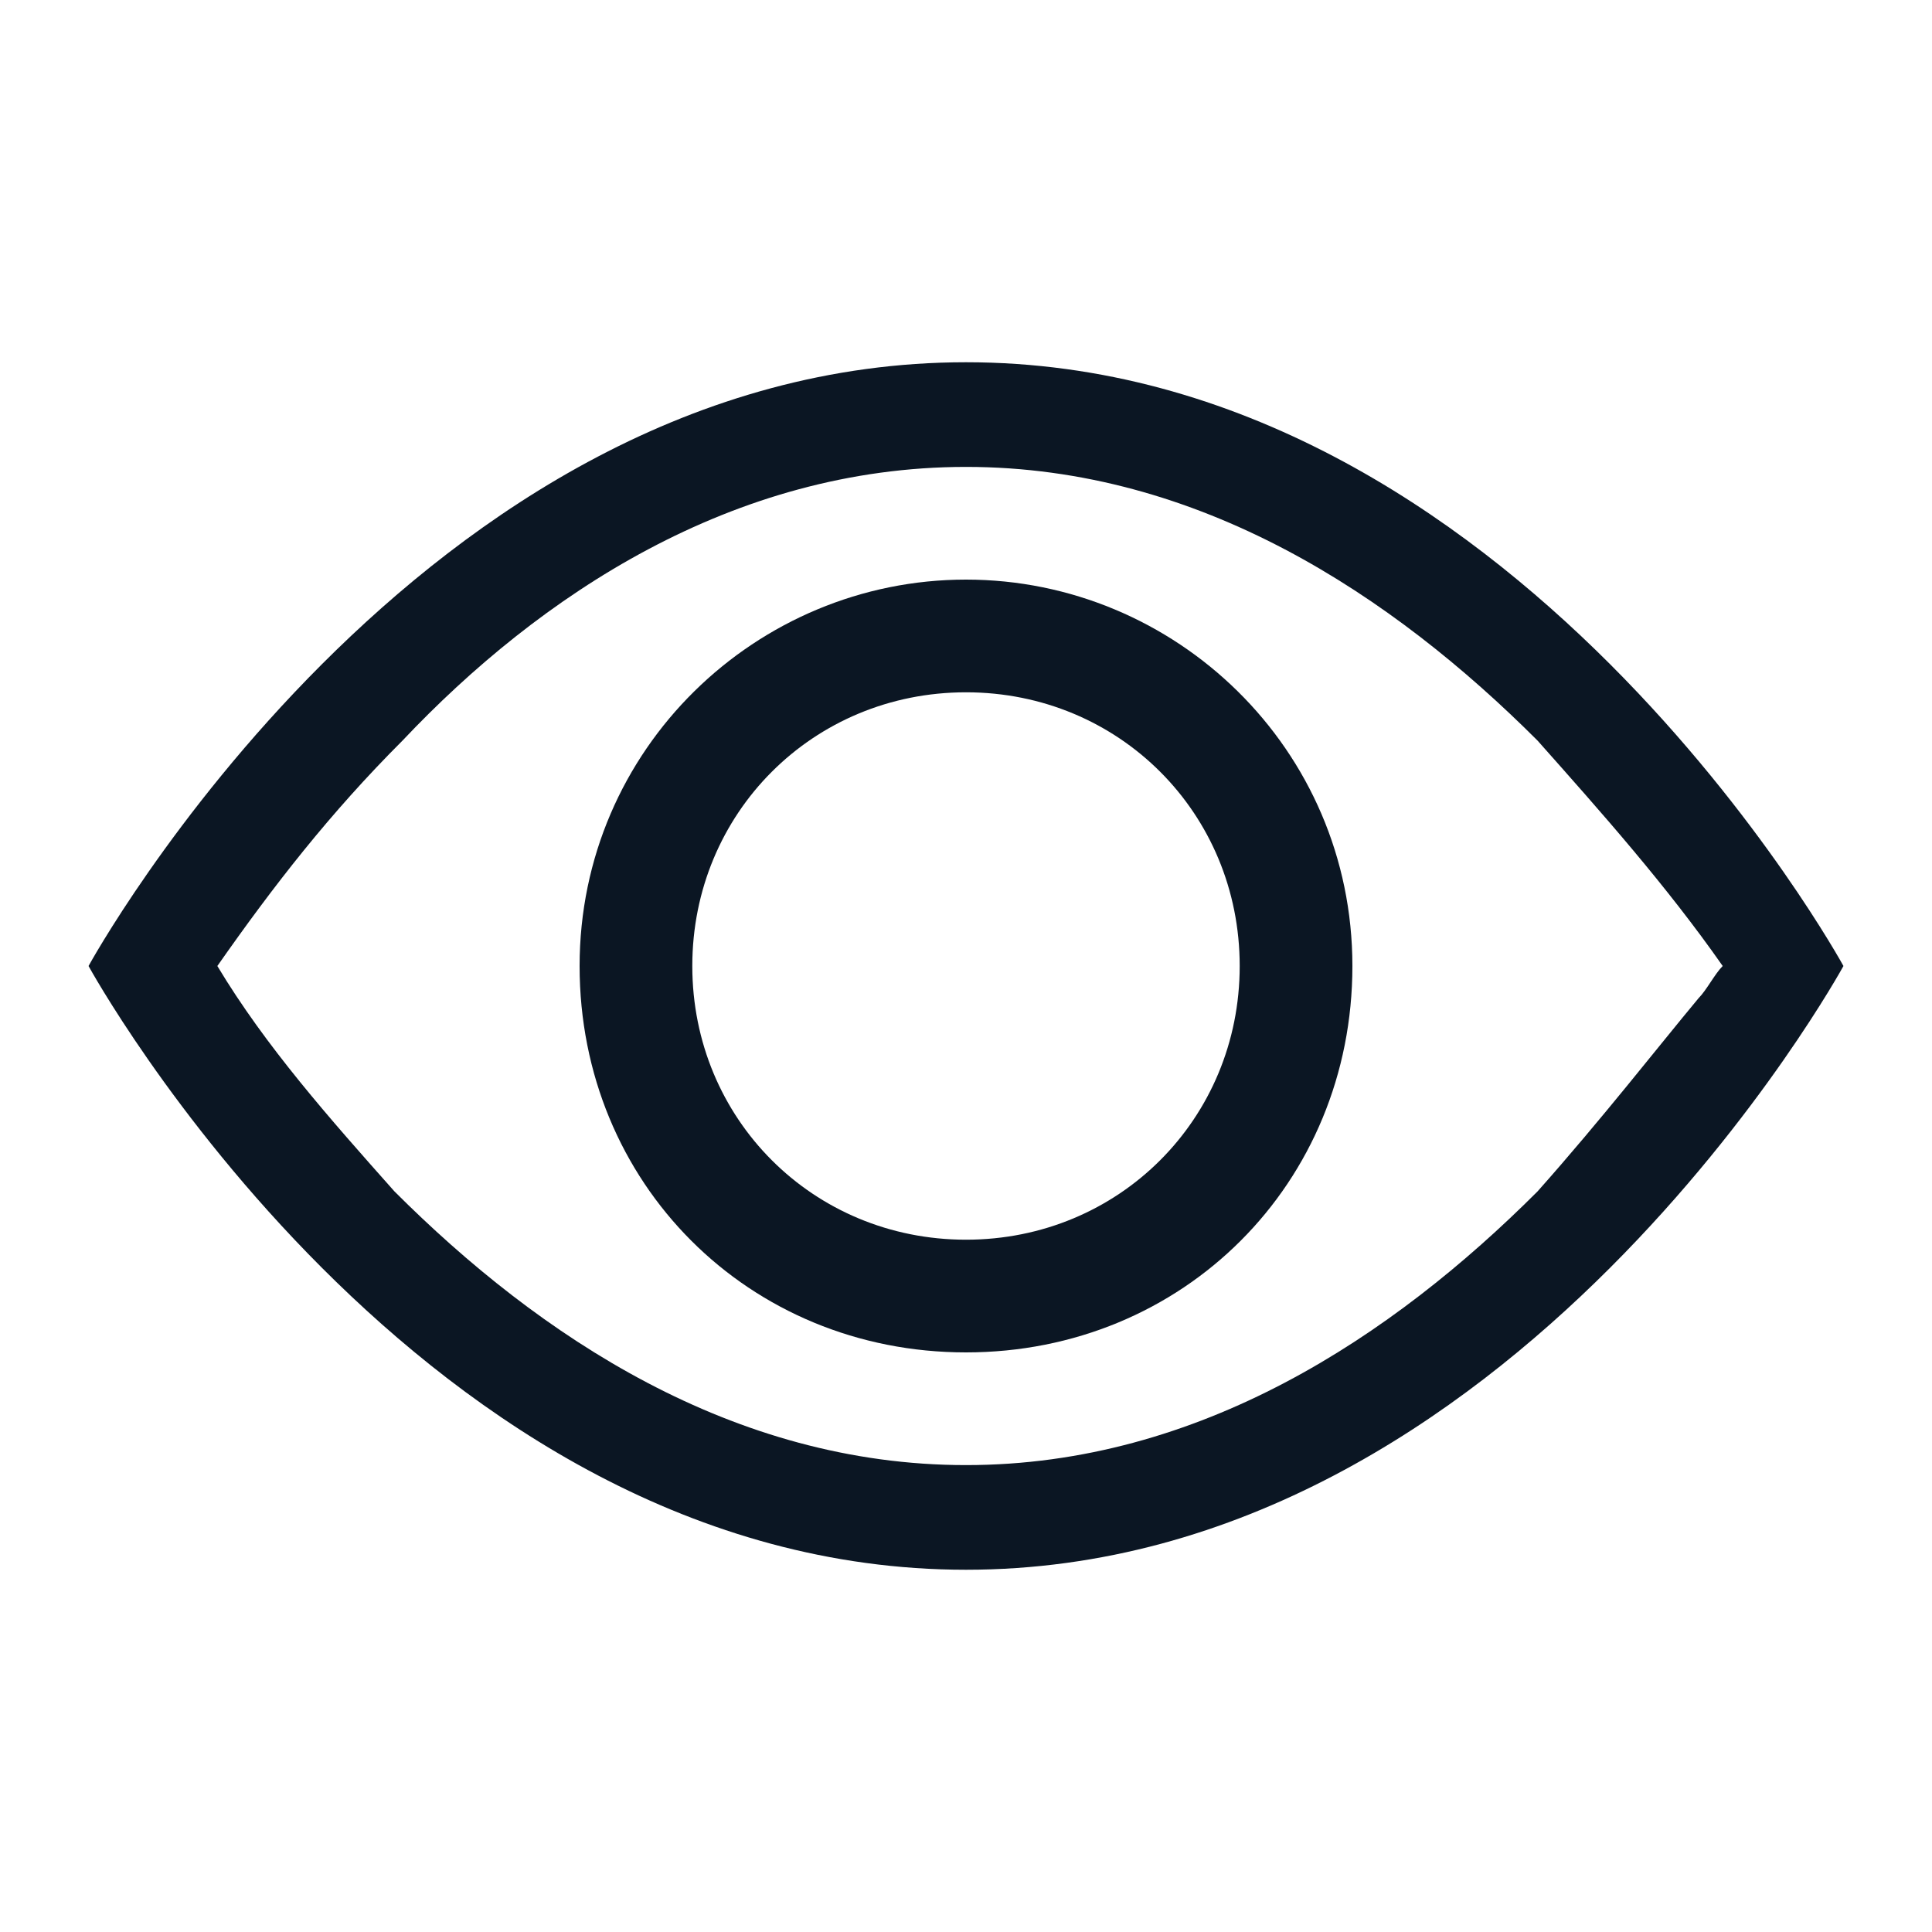
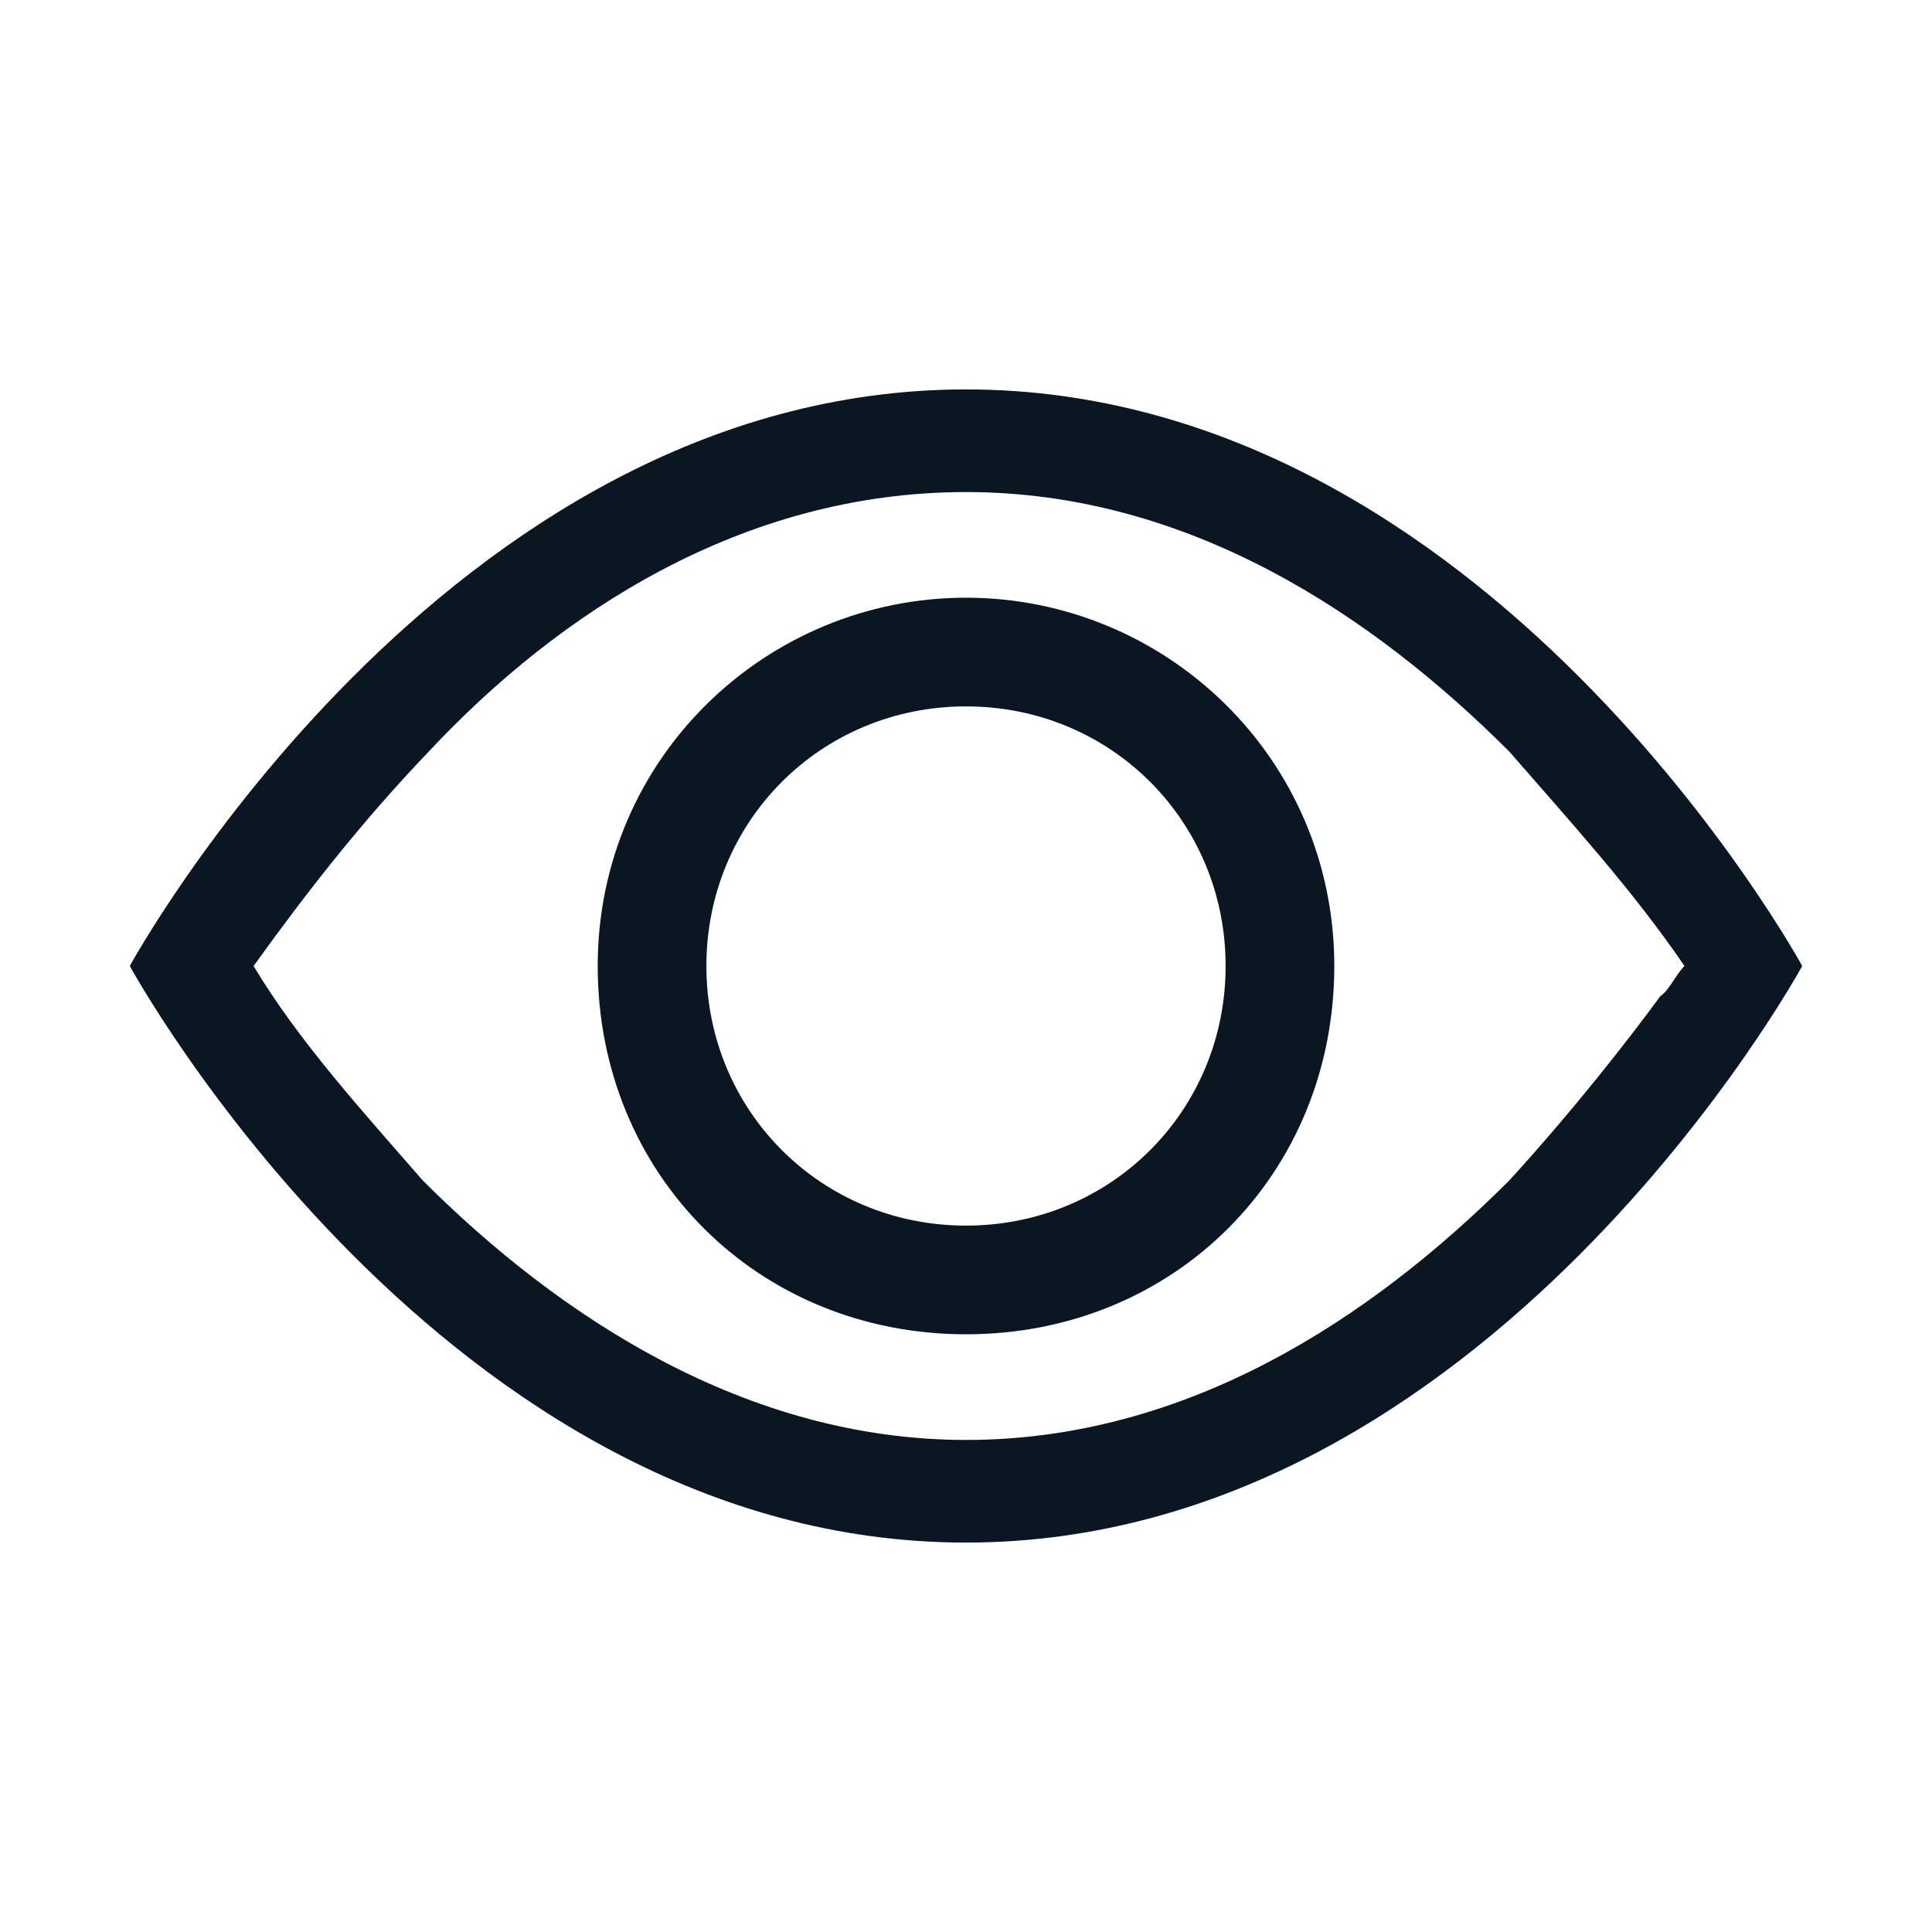
- <svg xmlns="http://www.w3.org/2000/svg" version="1.1" id="Capa_1" x="0px" y="0px" viewBox="0 0 24 24" style="enable-background:new 0 0 24 24;" xml:space="preserve">
+ <svg xmlns="http://www.w3.org/2000/svg" version="1.1" id="Capa_1" x="0px" y="0px" viewBox="0 0 64 64" style="enable-background:new 0 0 64 64;" xml:space="preserve">
  <style type="text/css">
	.st0{fill:none;}
	.st1{fill:#0B1623;}
</style>
-   <rect class="st0" width="24" height="24" />
+   <rect class="st0" width="64" height="64" />
  <g>
    <g>
-       <path class="st1" d="M12,4.5C5.2,4.5,1.1,12,1.1,12s4.1,7.5,10.9,7.5S22.9,12,22.9,12S18.8,4.5,12,4.5z M19.1,14.8    c-1.8,1.8-4.2,3.4-7.1,3.4s-5.3-1.6-7.1-3.4C4.1,13.9,3.3,13,2.7,12l0,0c0.7-1,1.4-1.9,2.3-2.8c1.7-1.8,4.1-3.4,7-3.4    s5.3,1.6,7.1,3.4c0.8,0.9,1.6,1.8,2.3,2.8c-0.1,0.1-0.2,0.3-0.3,0.4C20.6,13,19.9,13.9,19.1,14.8z" />
-       <path class="st1" d="M12,7.2c-2.6,0-4.8,2.1-4.8,4.8s2.1,4.8,4.8,4.8s4.8-2.1,4.8-4.8S14.6,7.2,12,7.2z M12,15.4    c-1.9,0-3.4-1.5-3.4-3.4s1.5-3.4,3.4-3.4s3.4,1.5,3.4,3.4S13.9,15.4,12,15.4z" />
+       <path class="st1" d="M32,12.9C14.7,12.9,4.3,32,4.3,32S14.7,51.1,32,51.1S59.7,32,59.7,32S49.3,12.9,32,12.9z M50,39.1    c-4.6,4.6-10.7,8.6-18,8.6s-13.5-4.1-18-8.6c-2-2.3-4.1-4.6-5.6-7.1l0,0c1.8-2.5,3.6-4.8,5.8-7.1c4.3-4.6,10.4-8.6,17.8-8.6    s13.5,4.1,18,8.6c2,2.3,4.1,4.6,5.8,7.1c-0.3,0.3-0.5,0.8-0.8,1C53.9,34.5,52.1,36.8,50,39.1z" />
+       <path class="st1" d="M32,19.8c-6.6,0-12.2,5.3-12.2,12.2S25.1,44.2,32,44.2S44.2,38.9,44.2,32S38.6,19.8,32,19.8z M32,40.6    c-4.8,0-8.6-3.8-8.6-8.6s3.8-8.6,8.6-8.6s8.6,3.8,8.6,8.6S36.8,40.6,32,40.6z" />
    </g>
  </g>
</svg>
